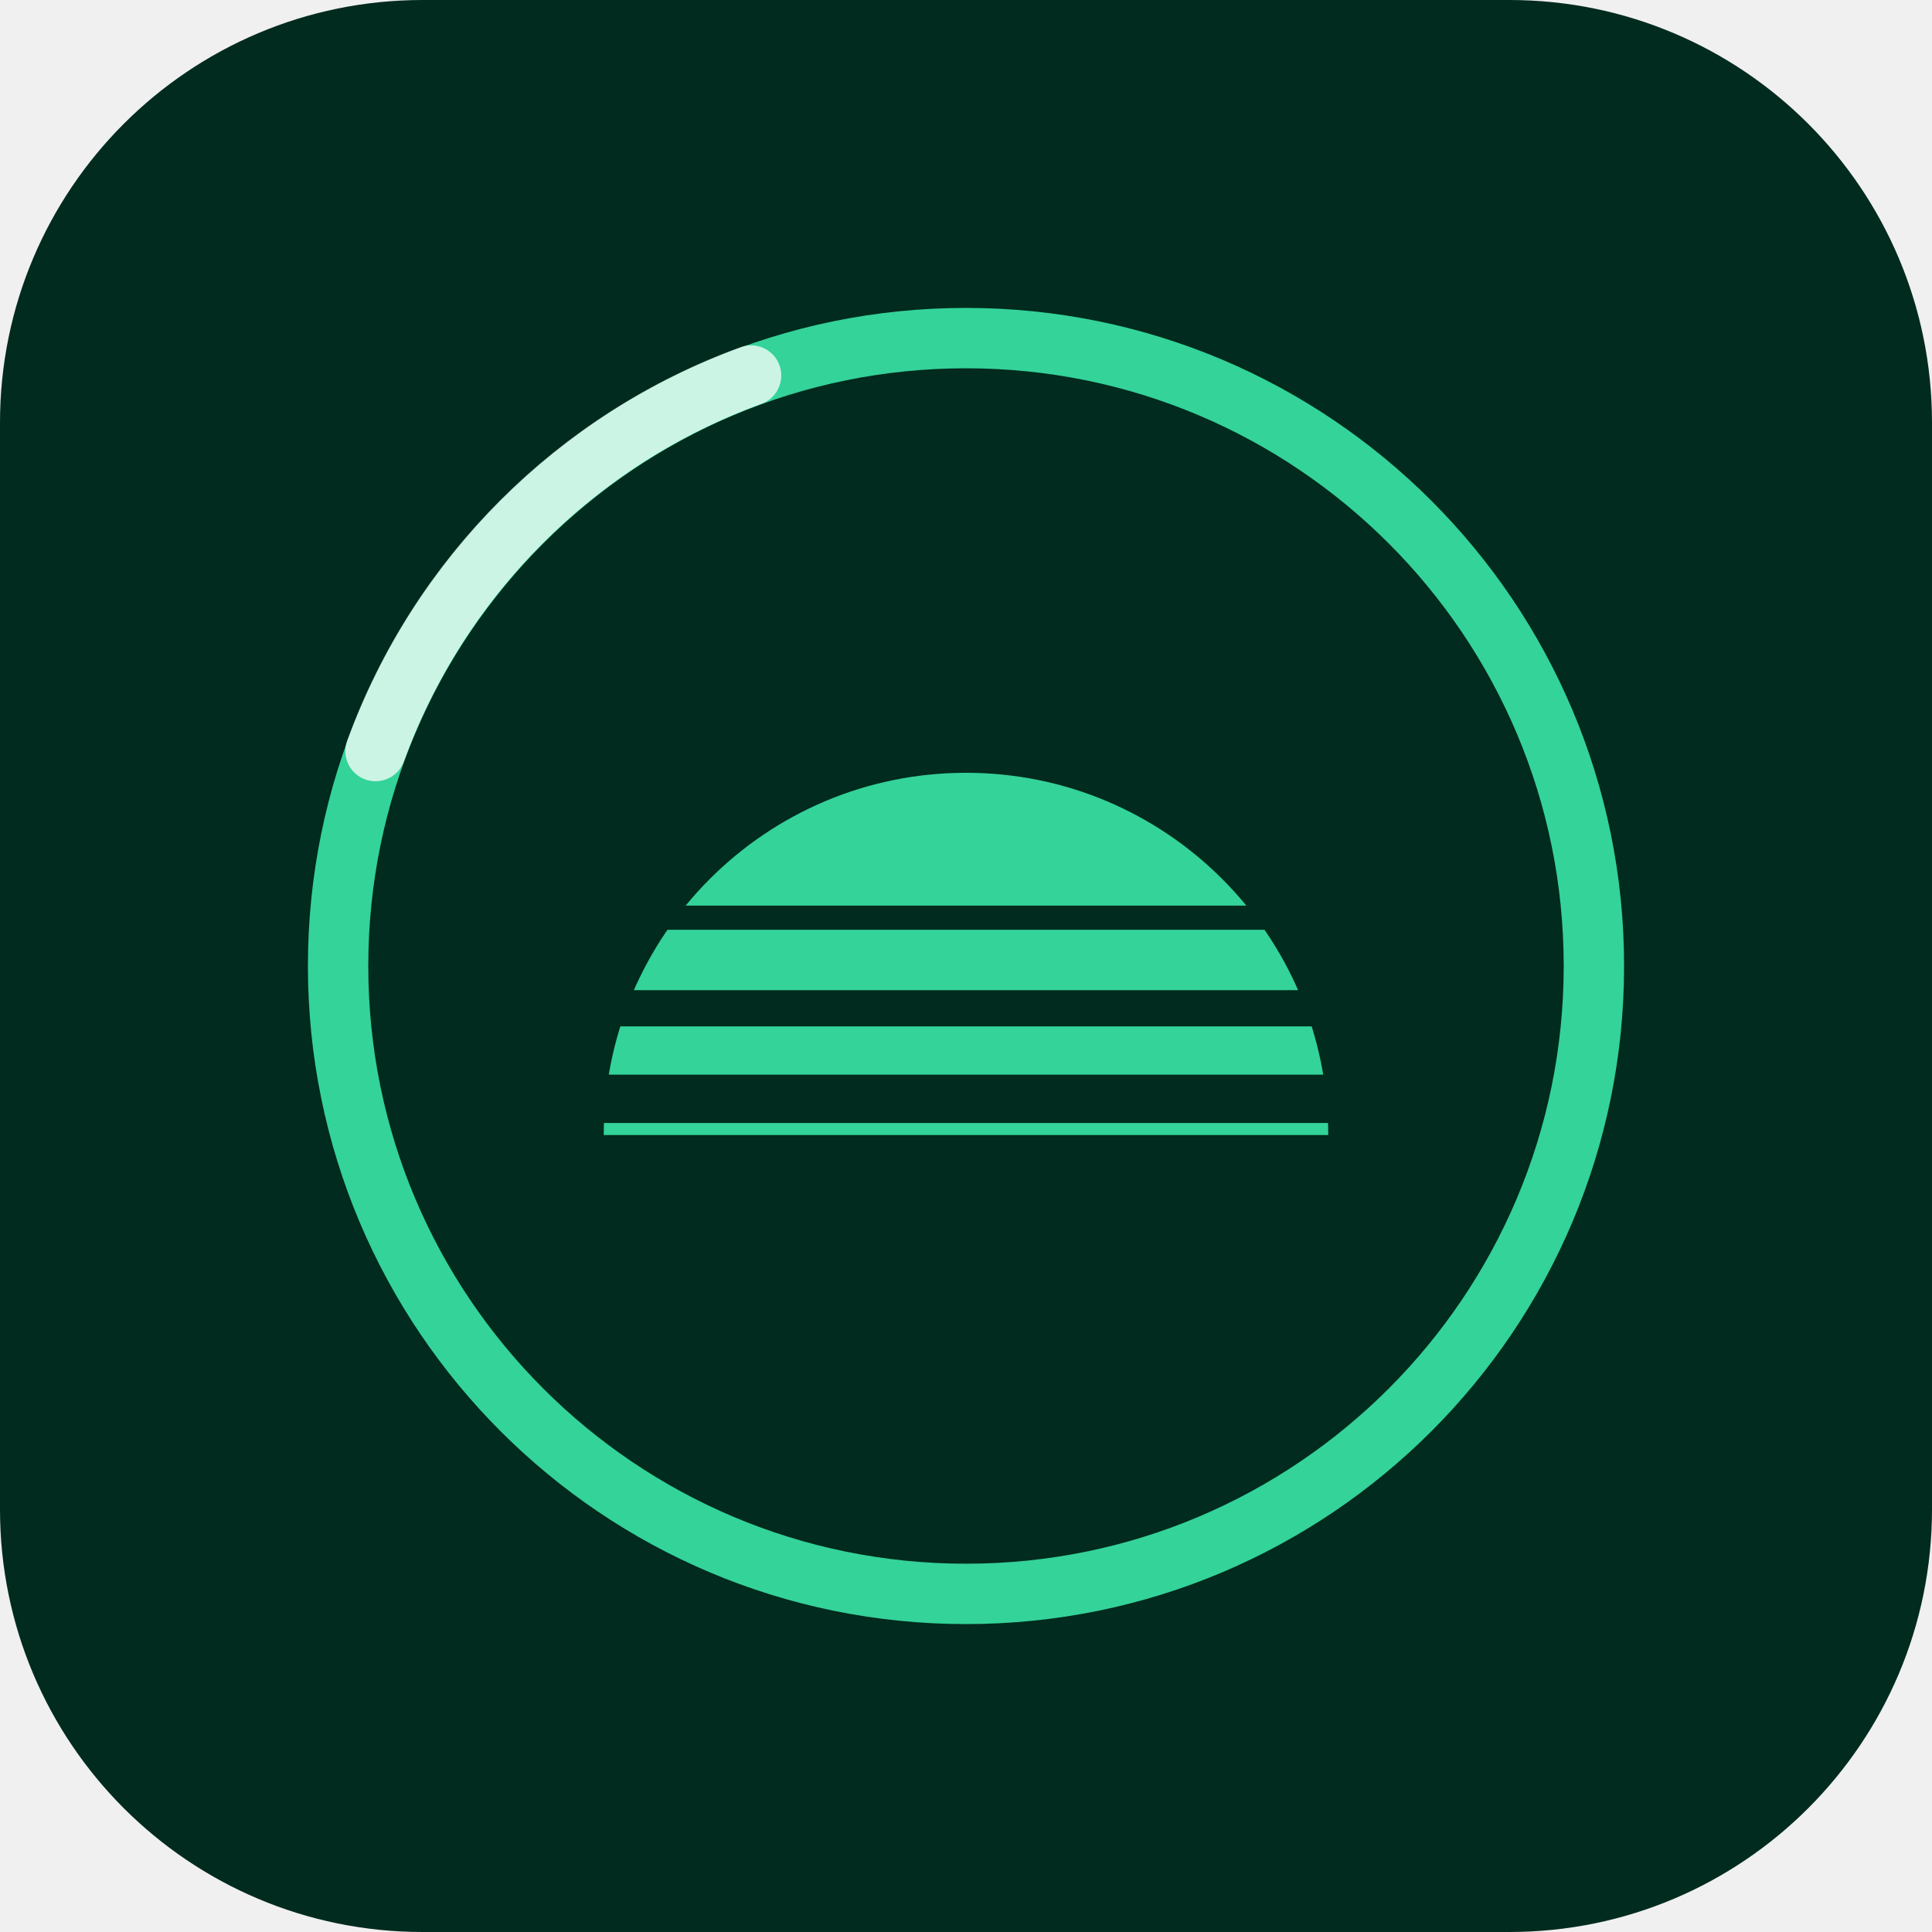
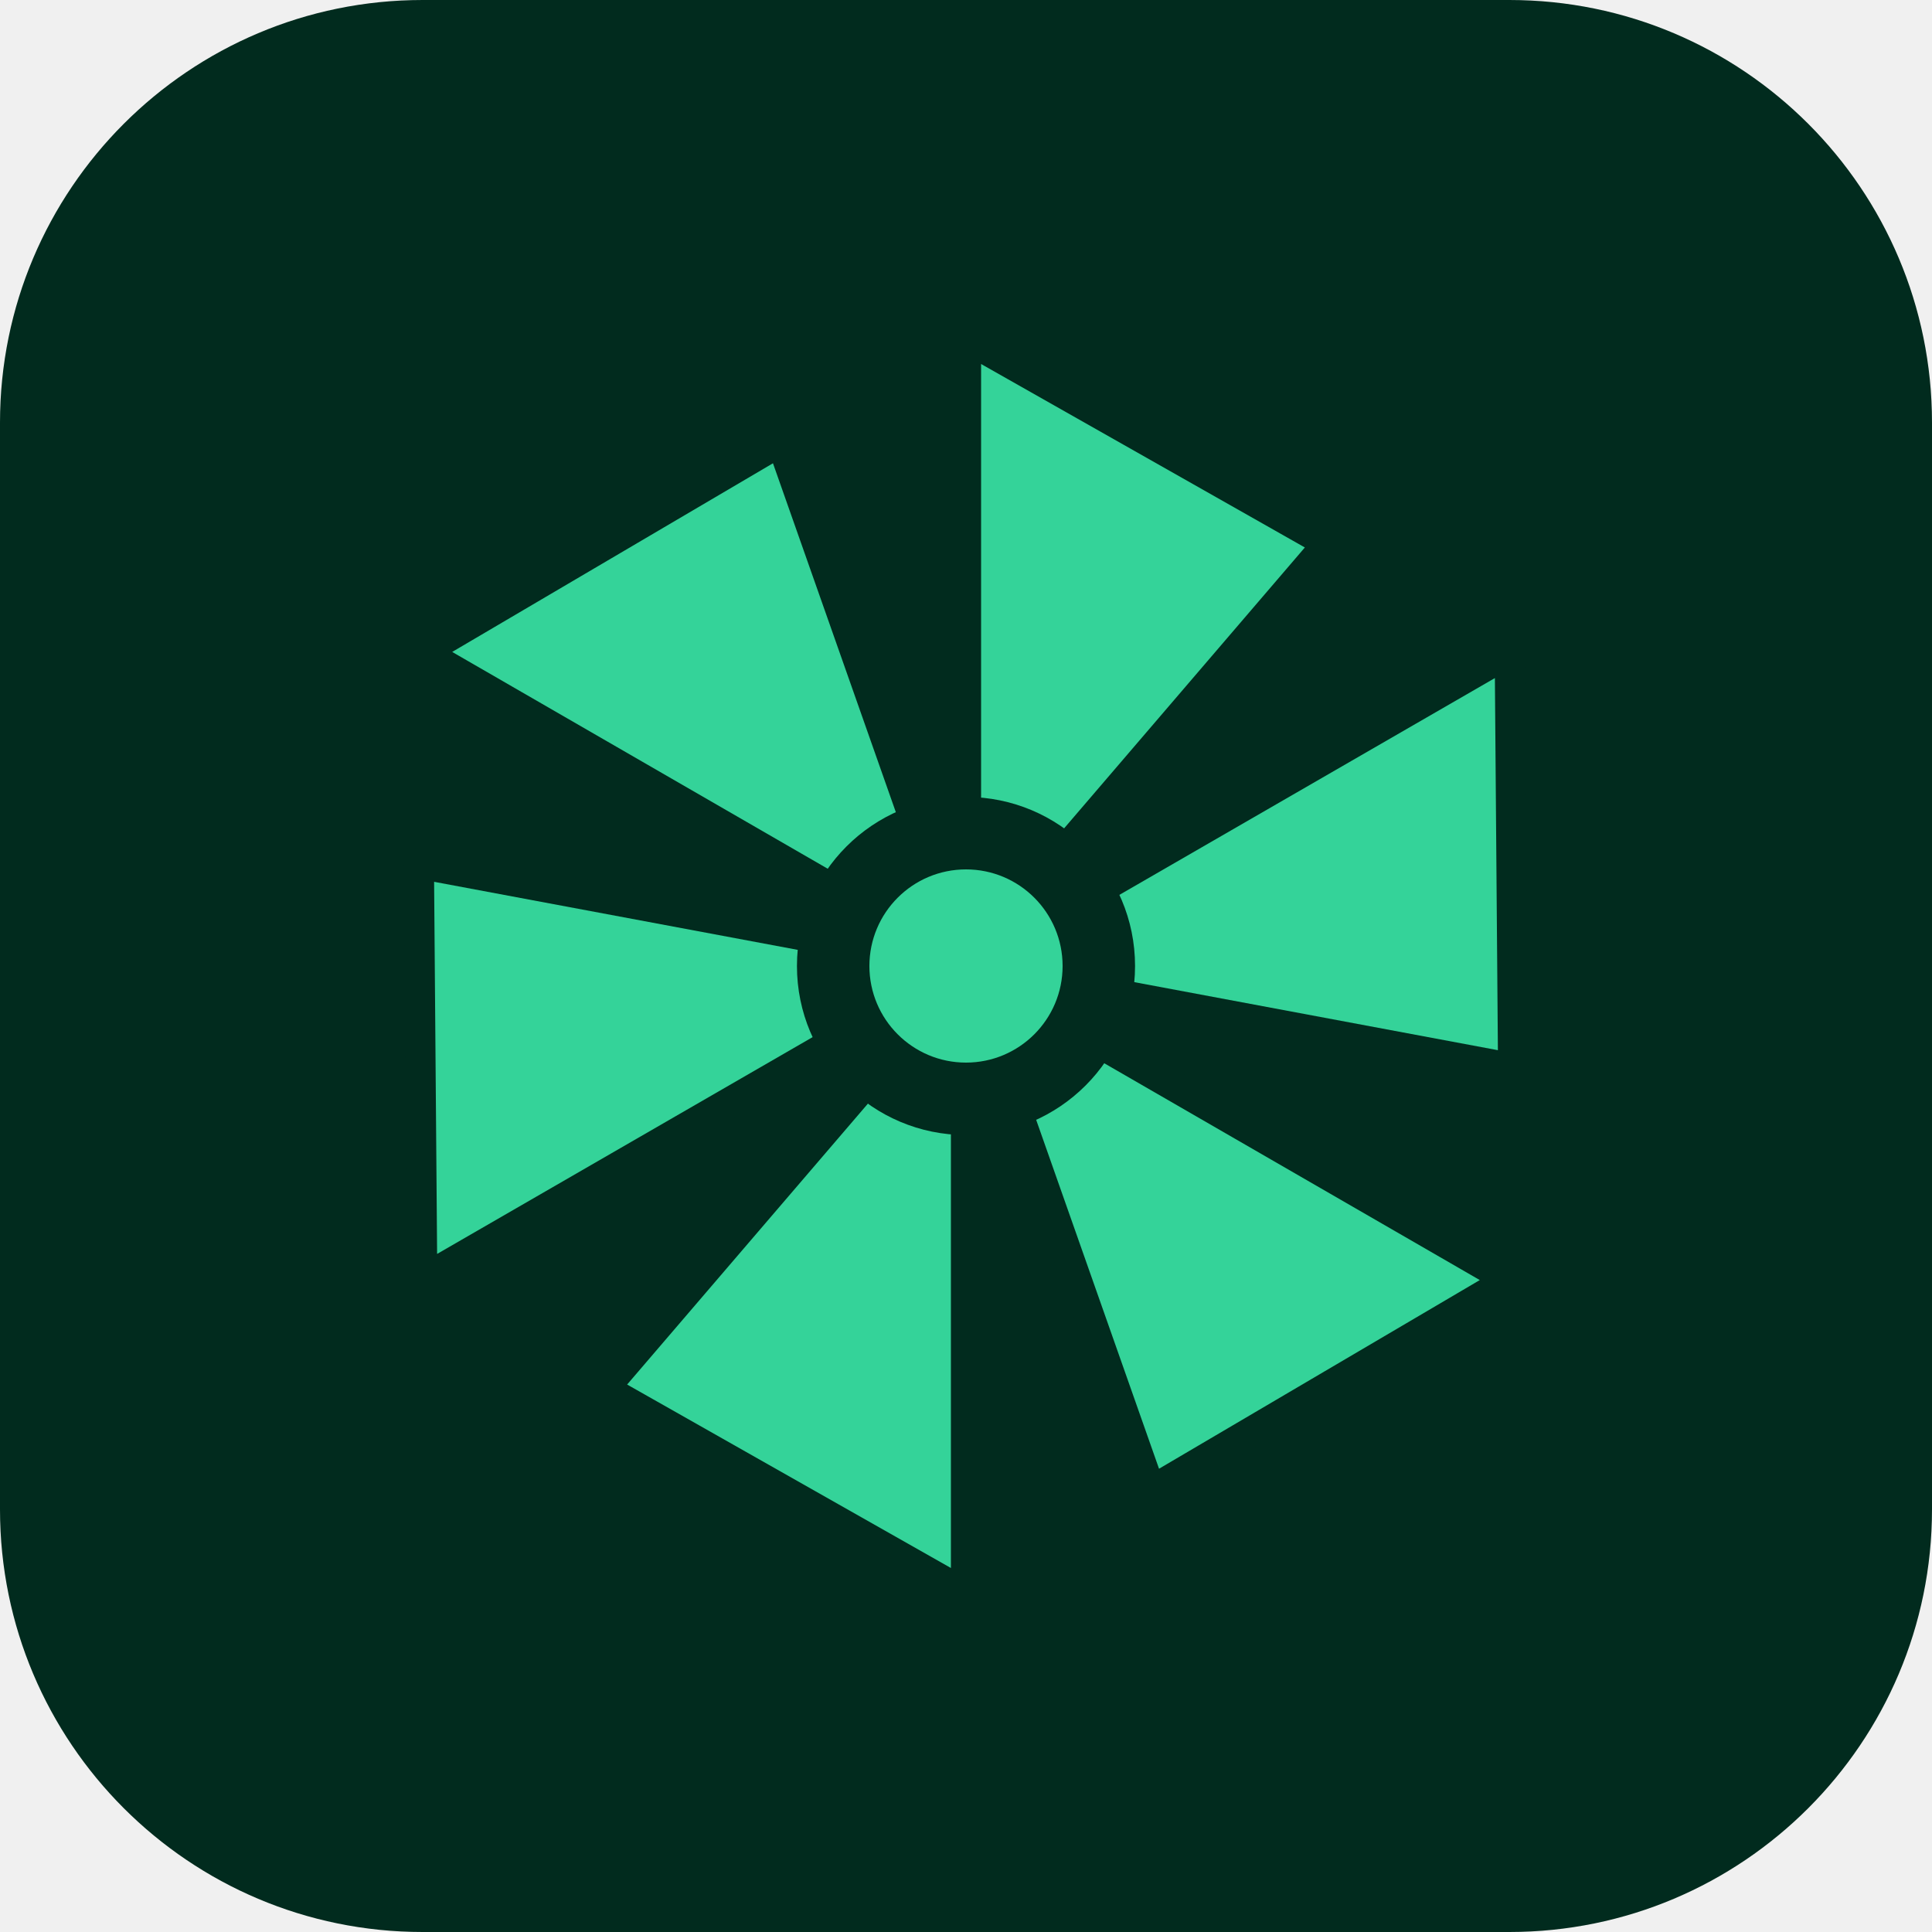
<svg xmlns="http://www.w3.org/2000/svg" viewBox="0 0 64 64">
  <rect width="64" height="64" rx="14" fill="#012b1e" />
  <g transform="translate(8 8) scale(0.4)">
-     <defs>
-       <mask id="fm">
-         <rect width="120" height="120" fill="#fff" />
-         <rect x="20" y="55" width="80" height="2" fill="#000" />
-         <rect x="20" y="62" width="80" height="3" fill="#000" />
-         <rect x="20" y="69" width="80" height="4" fill="#000" />
-       </mask>
-     </defs>
-     <circle cx="60" cy="60" r="52" fill="none" stroke="#34d399" stroke-width="5" />
-     <g mask="url(#fm)">
-       <path d="M30 74 A30 30 0 0 1 90 74 Z" fill="#34d399" />
+     <g fill="#34d399" stroke="#012b1e" stroke-width="2.5" stroke-linejoin="round">
+       <polygon points="60,60 60,8 90,25" transform="rotate(0 60 60)" />
+       <polygon points="60,60 60,8 90,25" transform="rotate(60 60 60)" />
+       <polygon points="60,60 60,8 90,25" transform="rotate(120 60 60)" />
+       <polygon points="60,60 60,8 90,25" transform="rotate(180 60 60)" />
+       <polygon points="60,60 60,8 90,25" transform="rotate(240 60 60)" />
+       <polygon points="60,60 60,8 90,25" transform="rotate(300 60 60)" />
    </g>
-     <path d="M11.1 42.2 A52 52 0 0 1 42.2 11.1" fill="none" stroke="#ffffff" stroke-width="5" stroke-linecap="round" opacity=".75" />
+     <circle cx="60" cy="60" r="14" fill="#012b1e" />
+     <circle cx="60" cy="60" r="8" fill="#34d399" />
  </g>
</svg>
